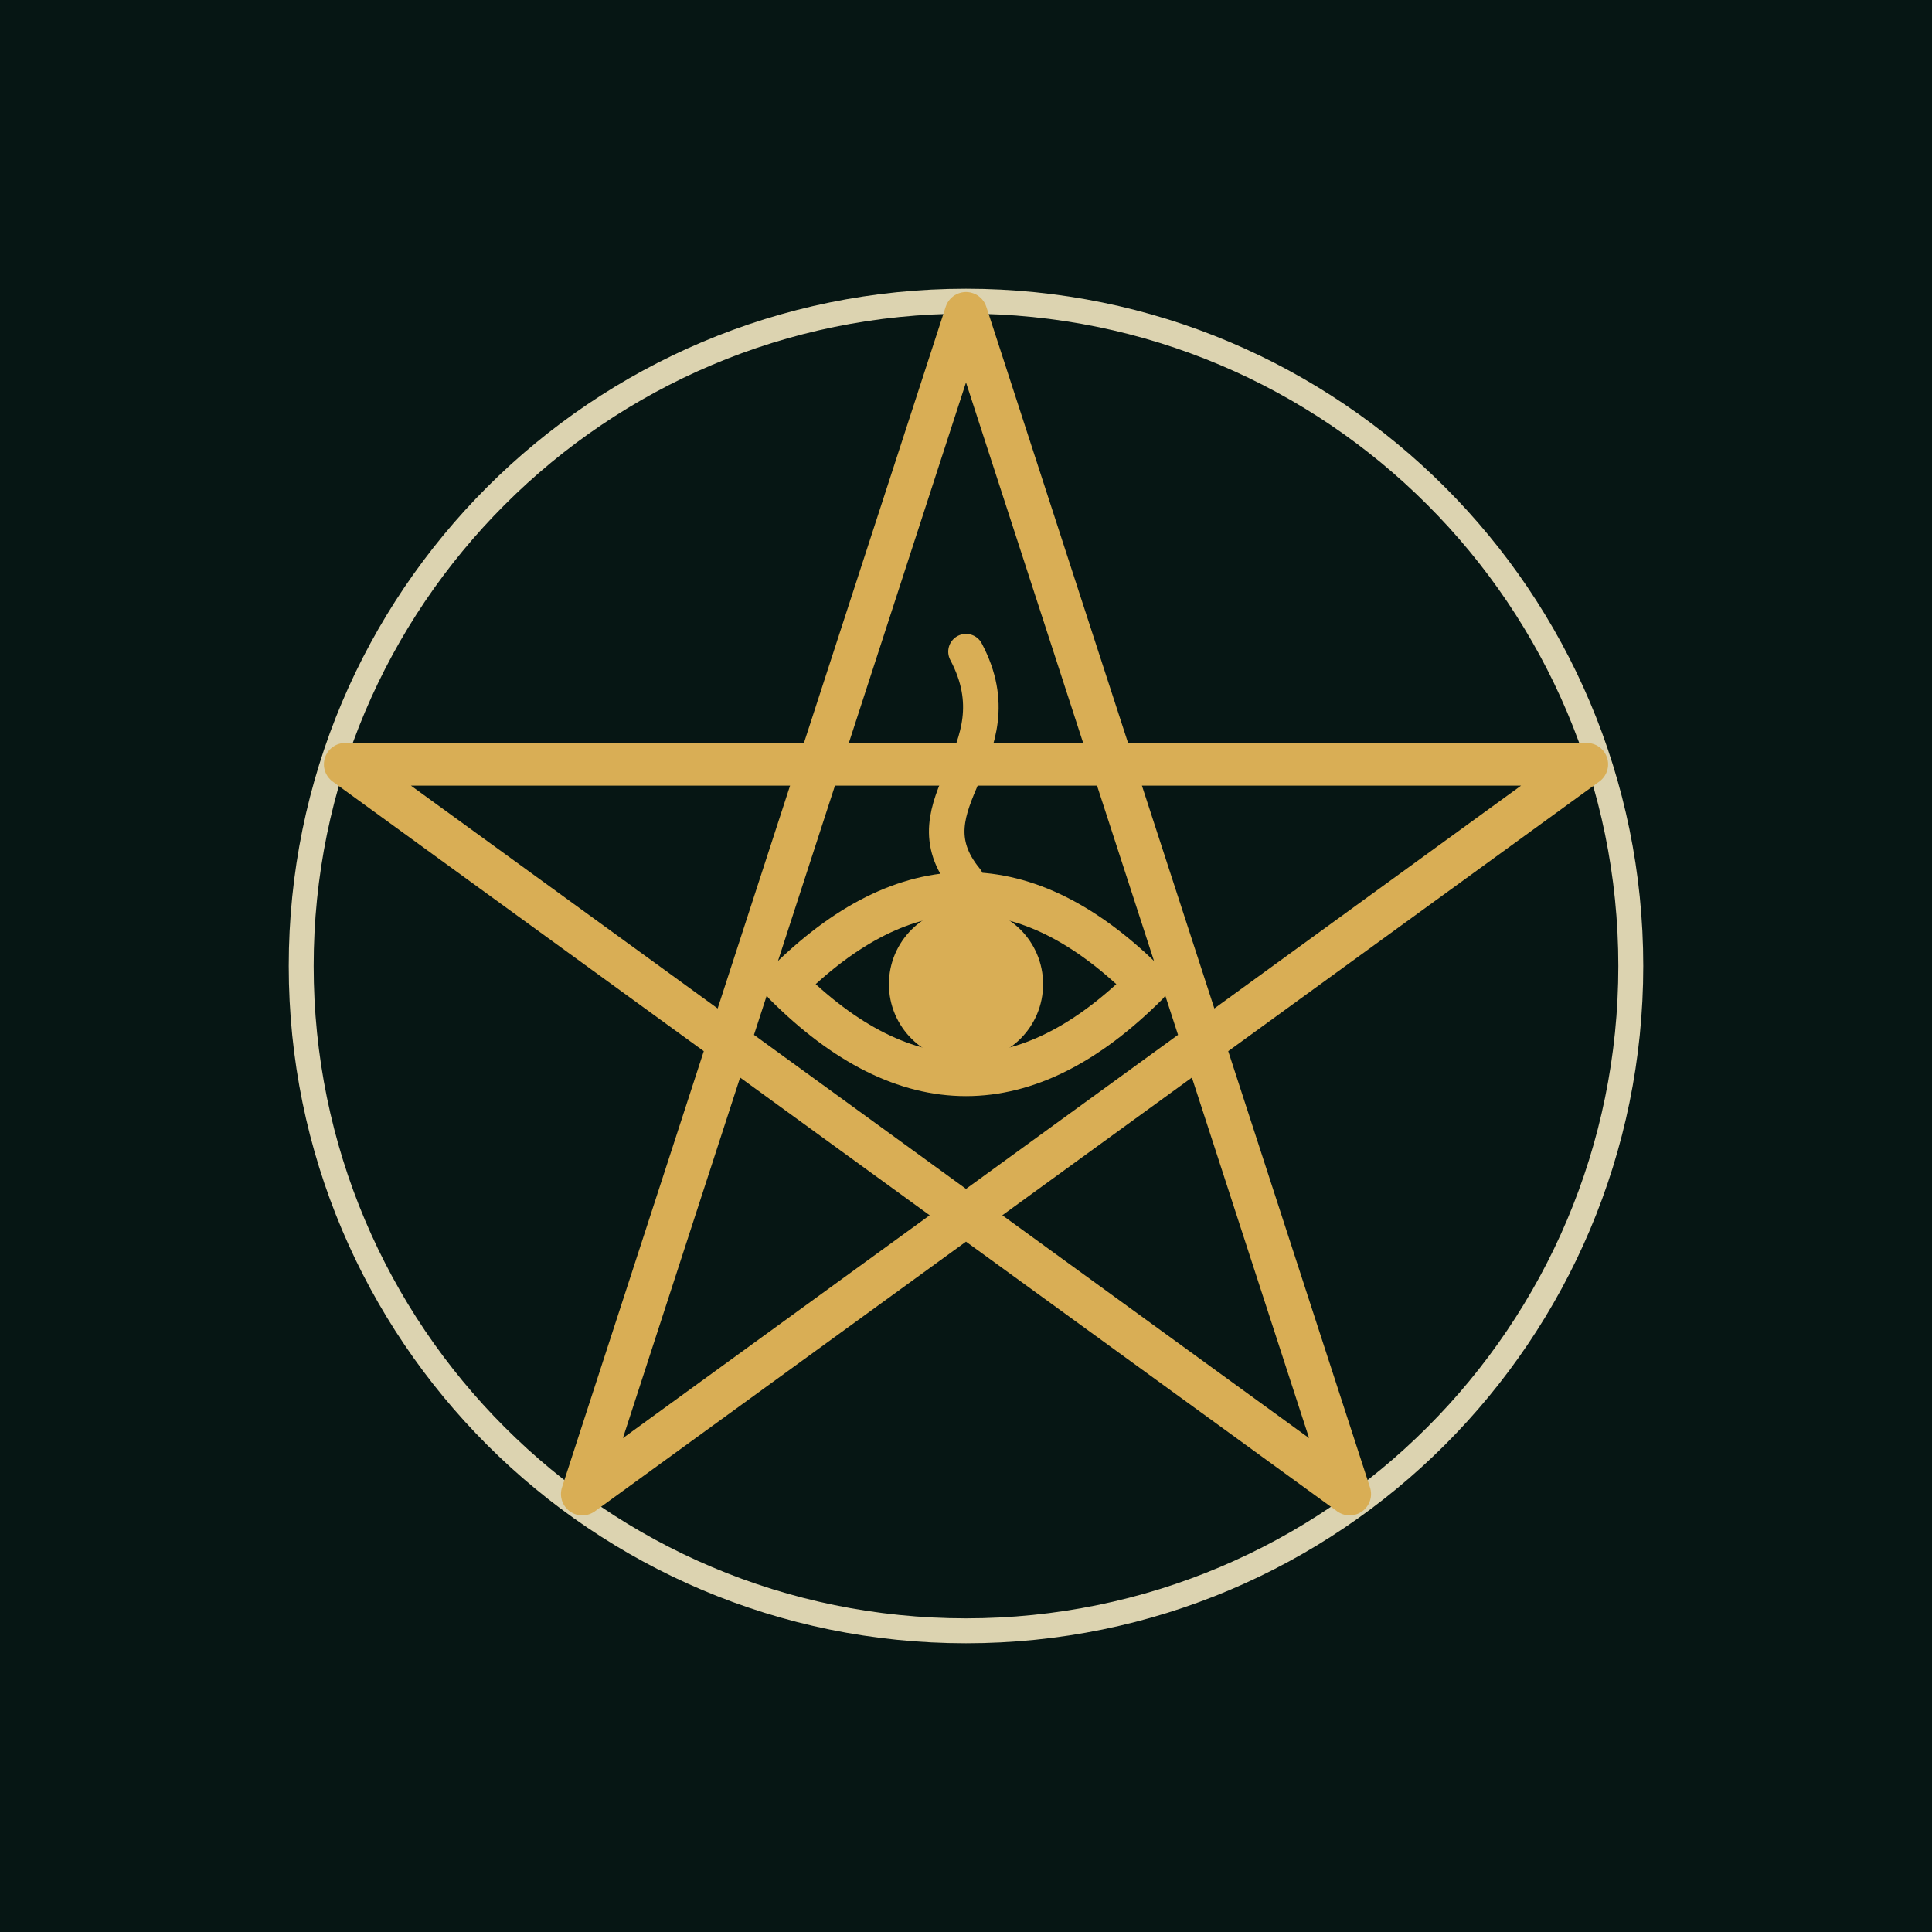
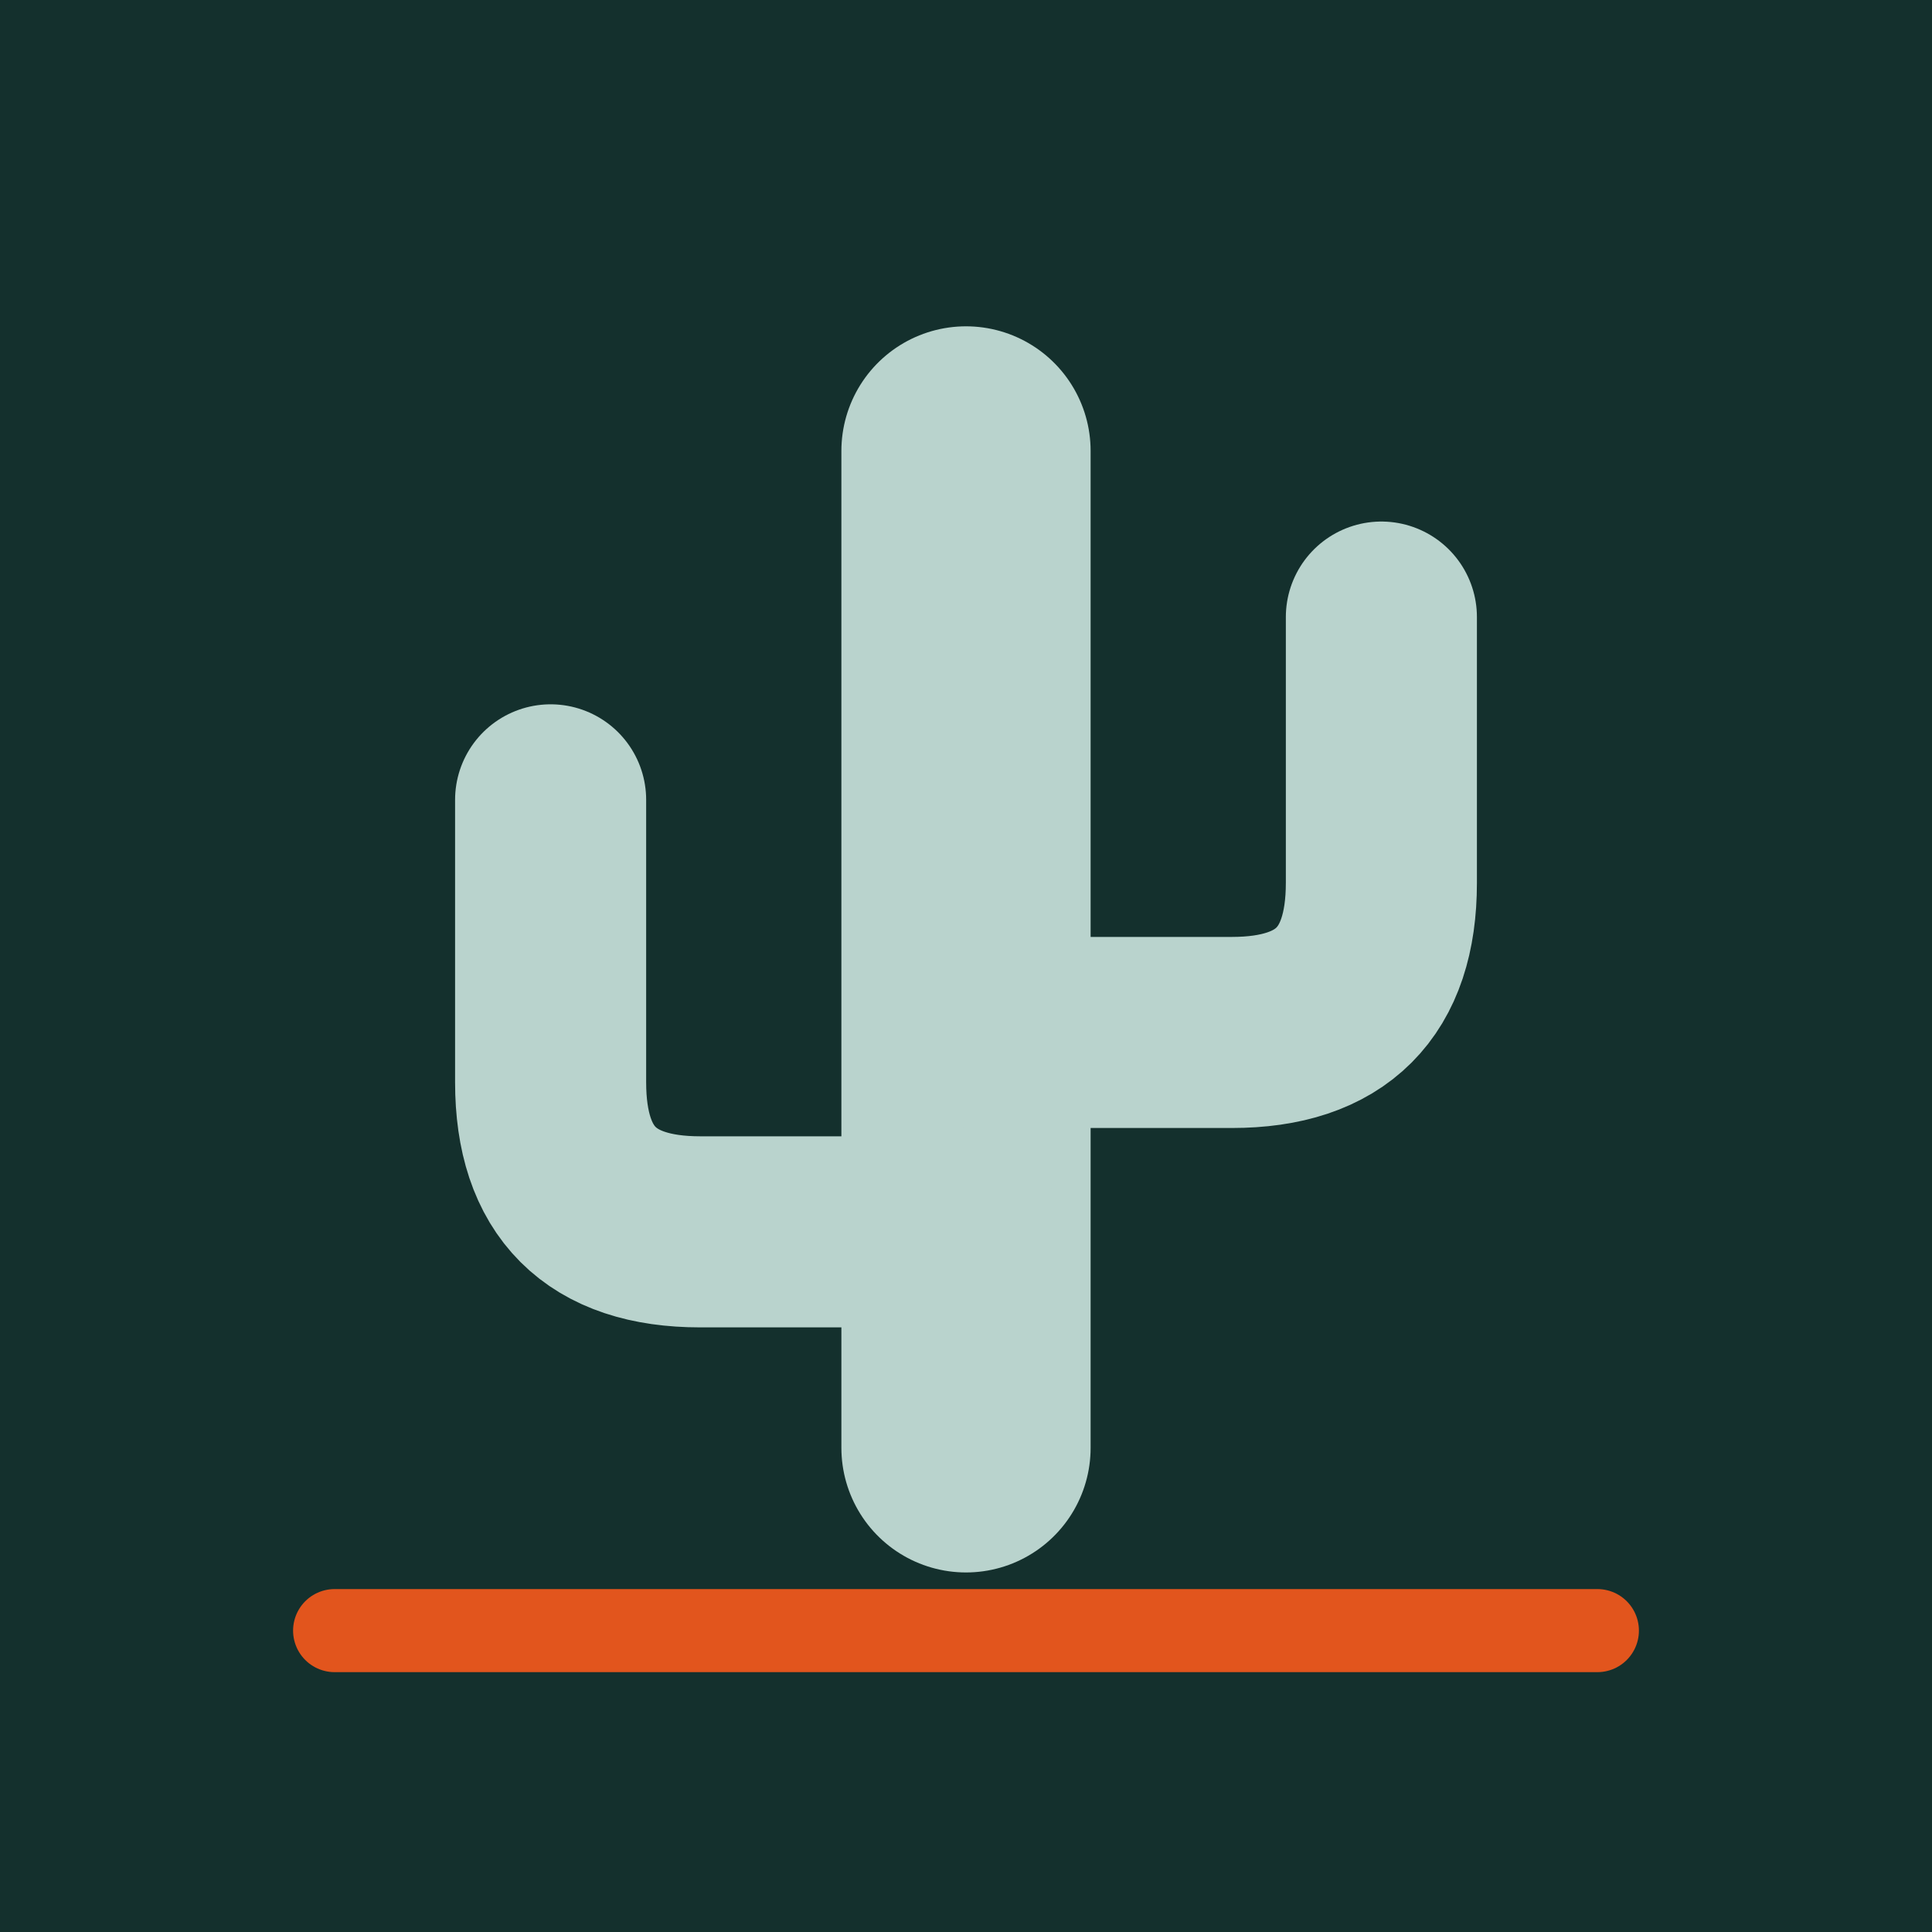
<svg xmlns="http://www.w3.org/2000/svg" viewBox="0 0 100 100" width="100" height="100">
-   <rect width="100" height="100" fill="#061614" />
-   <circle cx="50" cy="50" r="34.41" fill="none" stroke="#dcd3b0" stroke-width="1.29" />
-   <path d="M50 16.22 L69.86 77.33 L17.87 39.56 L82.13 39.56 L30.14 77.33 Z" fill="none" stroke="#d9ae55" stroke-width="2.21" stroke-linejoin="round" />
-   <path d="M40.62 50.94 Q50 41.55 59.38 50.94 Q50 60.32 40.62 50.94 Z" fill="none" stroke="#d9ae55" stroke-width="2.21" stroke-linejoin="round" />
-   <circle cx="50" cy="50.94" r="3.99" fill="#d9ae55" />
-   <path d="M50 45.54 C46.72 41.55 52.82 39.05 50 33.73" fill="none" stroke="#d9ae55" stroke-width="1.84" stroke-linecap="round" />
+   <rect width="100" height="100" fill="#14302d" />
+   <g fill="none" stroke="#b9d3cd" stroke-linecap="round" stroke-linejoin="round">
+     <path d="M50 74.94V23.34" stroke-width="12.9" />
+     <path d="M28.5 41.4V56.02Q28.5 63.76 36.24 63.76H50" stroke-width="9.89" />
+     <path d="M71.5 31.94V45.7Q71.5 53.44 63.76 53.44H50" stroke-width="9.89" />
+   </g>
+   <path d="M17.32 84.4H82.68" fill="none" stroke="#e2551d" stroke-width="4.3" stroke-linecap="round" />
</svg>
